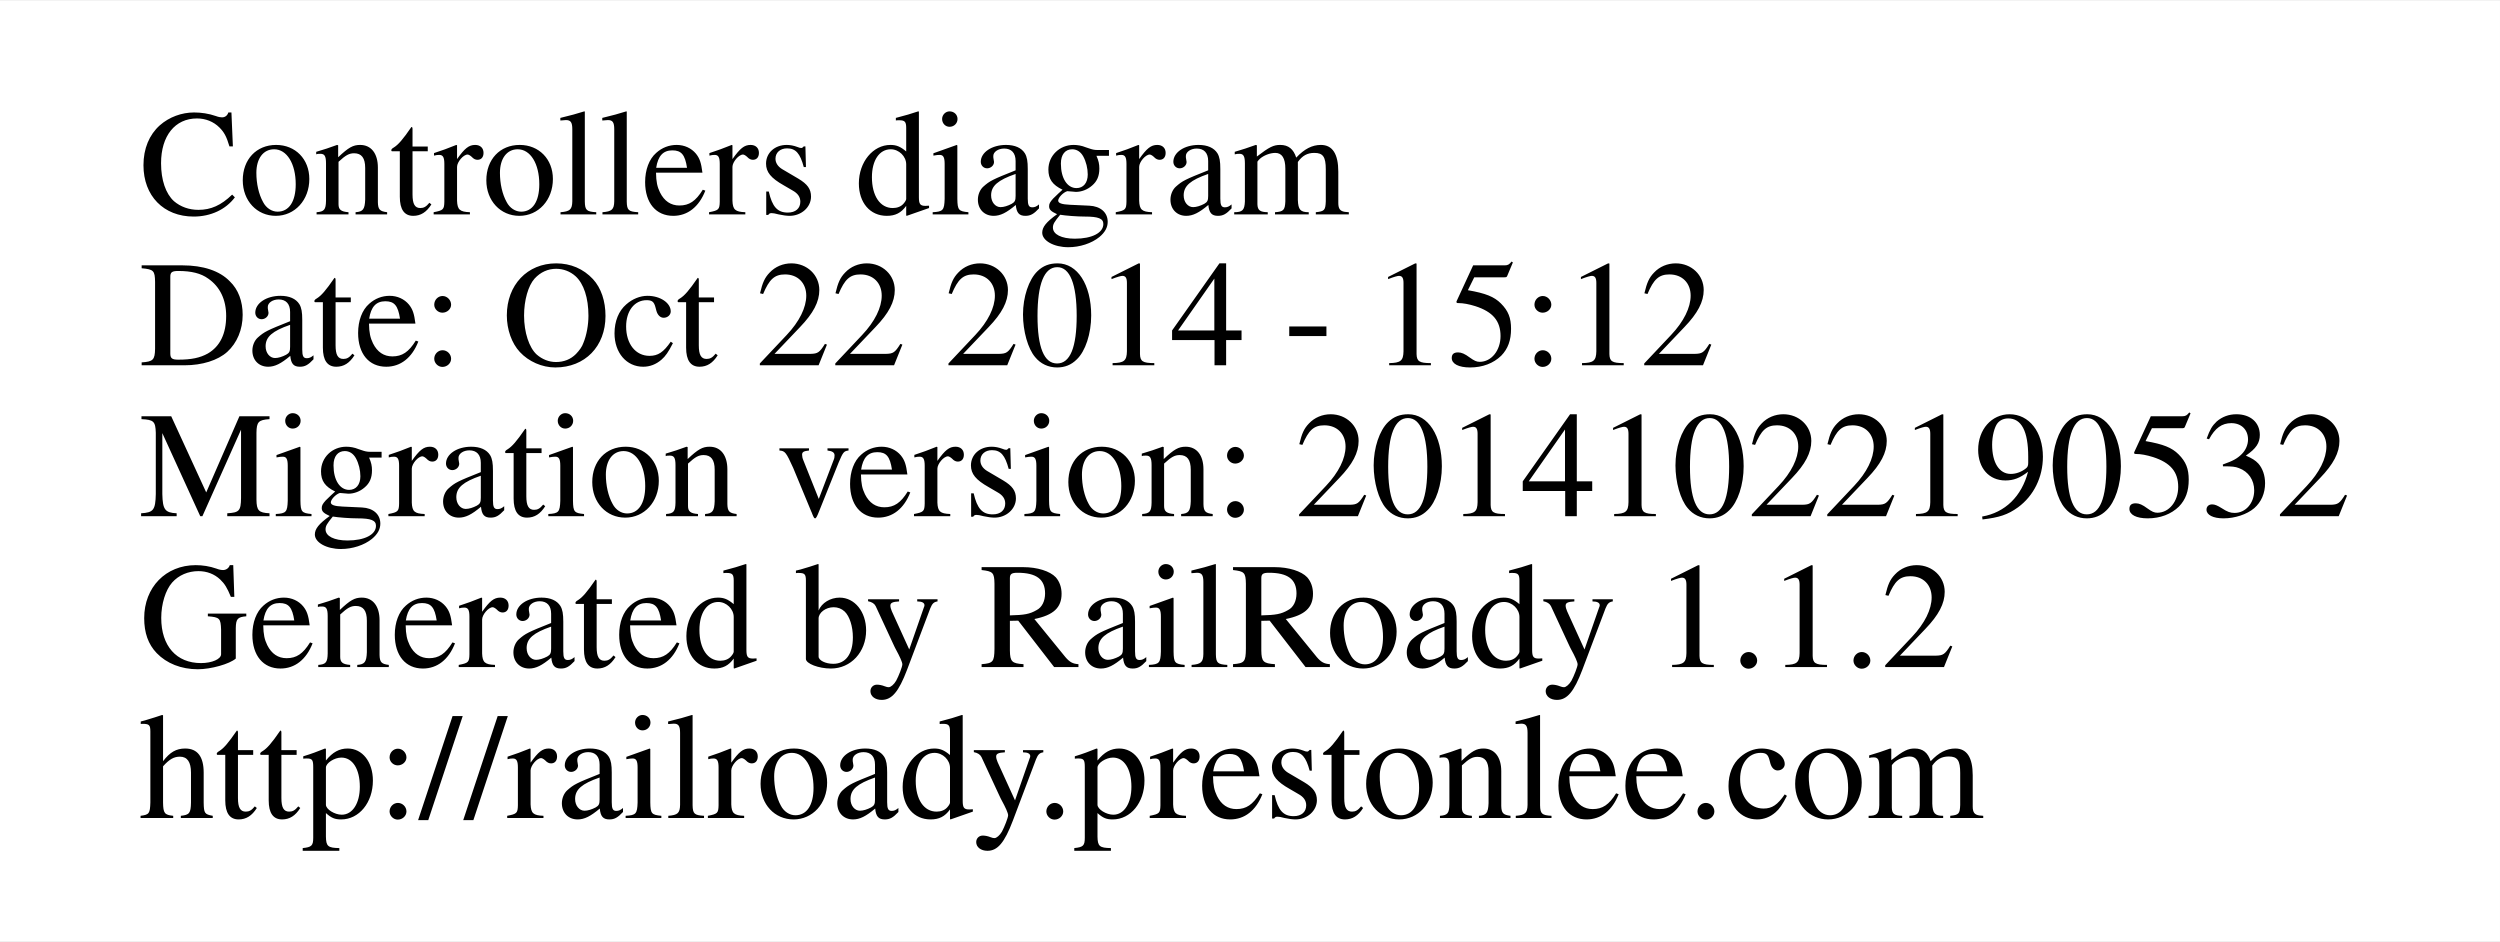
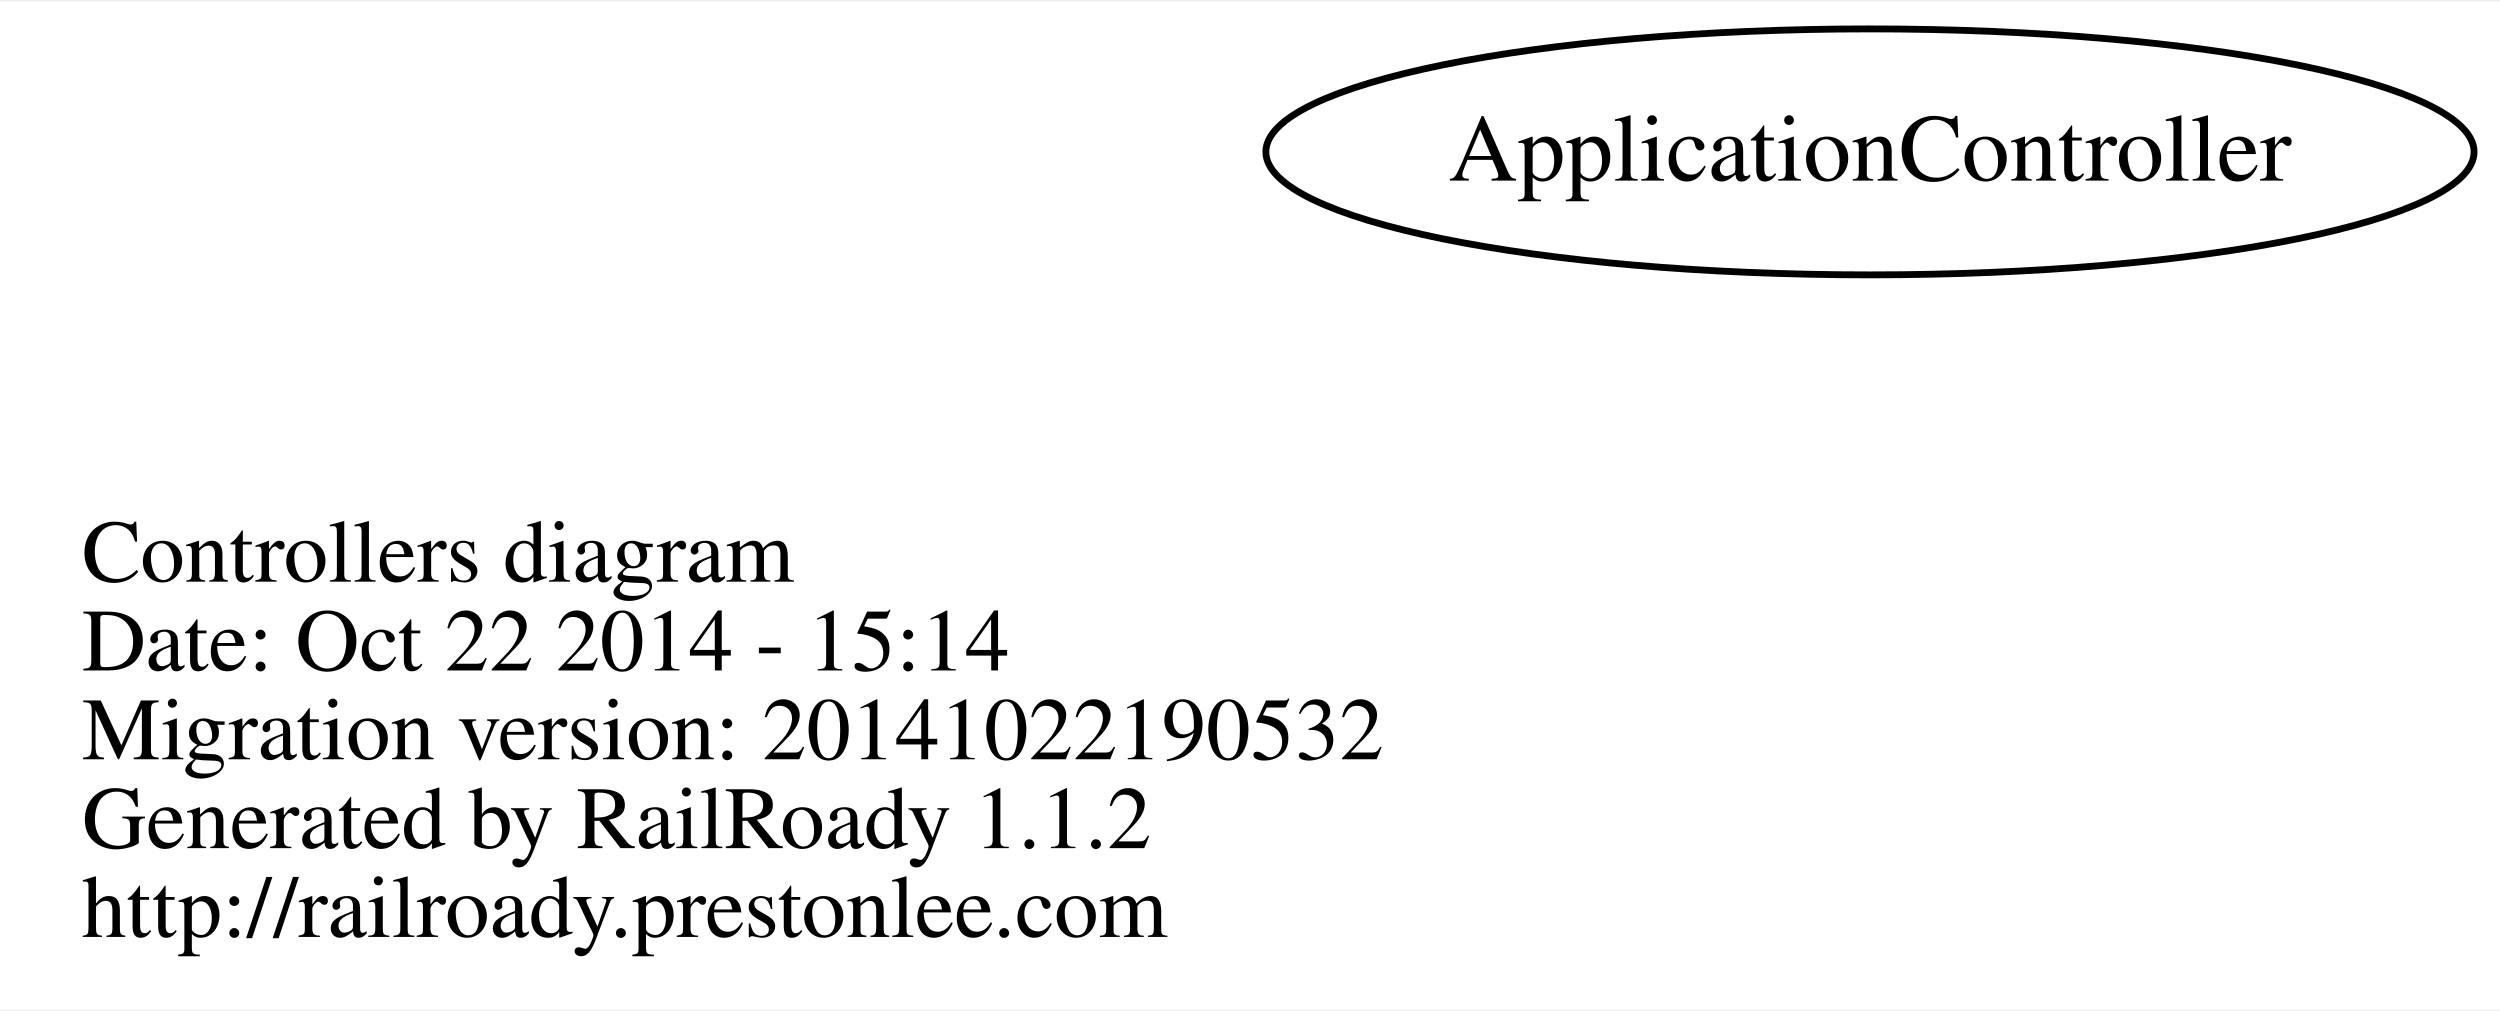
- <svg xmlns="http://www.w3.org/2000/svg" width="215pt" height="81pt" viewBox="0.00 0.00 215.38 81.00">
-   <g id="graph0" class="graph" transform="scale(1 1) rotate(0) translate(107.688 40.5)">
-     <polygon fill="white" stroke="none" points="-107.688,40.5 -107.688,-40.5 107.688,-40.5 107.688,40.5 -107.688,40.5" />
+ <svg xmlns="http://www.w3.org/2000/svg" width="366pt" height="148pt" viewBox="0.00 0.00 365.90 147.50">
+   <g id="graph0" class="graph" transform="scale(1 1) rotate(0) translate(120.688 105)">
+     <polygon fill="white" stroke="none" points="-120.688,42.5 -120.688,-105 245.208,-105 245.208,42.5 -120.688,42.5" />
    <g id="node1" class="node">
-       <text text-anchor="start" x="-95.688" y="-22.1" font-family="Times,serif" font-size="13.00">Controllers diagram</text>
-       <text text-anchor="start" x="-95.688" y="-9.1" font-family="Times,serif" font-size="13.00">Date: Oct 22 2014 - 15:12</text>
-       <text text-anchor="start" x="-95.688" y="3.9" font-family="Times,serif" font-size="13.00">Migration version: 20141022190532</text>
-       <text text-anchor="start" x="-95.688" y="16.9" font-family="Times,serif" font-size="13.00">Generated by RailRoady 1.1.2</text>
-       <text text-anchor="start" x="-95.688" y="29.9" font-family="Times,serif" font-size="13.00">http://railroady.prestonlee.com</text>
+       <text text-anchor="start" x="-108.688" y="-20.1" font-family="Times,serif" font-size="13.00">Controllers diagram</text>
+       <text text-anchor="start" x="-108.688" y="-7.1" font-family="Times,serif" font-size="13.00">Date: Oct 22 2014 - 15:14</text>
+       <text text-anchor="start" x="-108.688" y="5.9" font-family="Times,serif" font-size="13.00">Migration version: 20141022190532</text>
+       <text text-anchor="start" x="-108.688" y="18.9" font-family="Times,serif" font-size="13.00">Generated by RailRoady 1.1.2</text>
+       <text text-anchor="start" x="-108.688" y="31.9" font-family="Times,serif" font-size="13.00">http://railroady.prestonlee.com</text>
+     </g>
+     <g id="node2" class="node">
+       <ellipse fill="none" stroke="black" cx="153" cy="-83" rx="88.417" ry="18" />
+       <text text-anchor="middle" x="153" y="-78.8" font-family="Times,serif" font-size="14.00">ApplicationController</text>
    </g>
  </g>
</svg>
